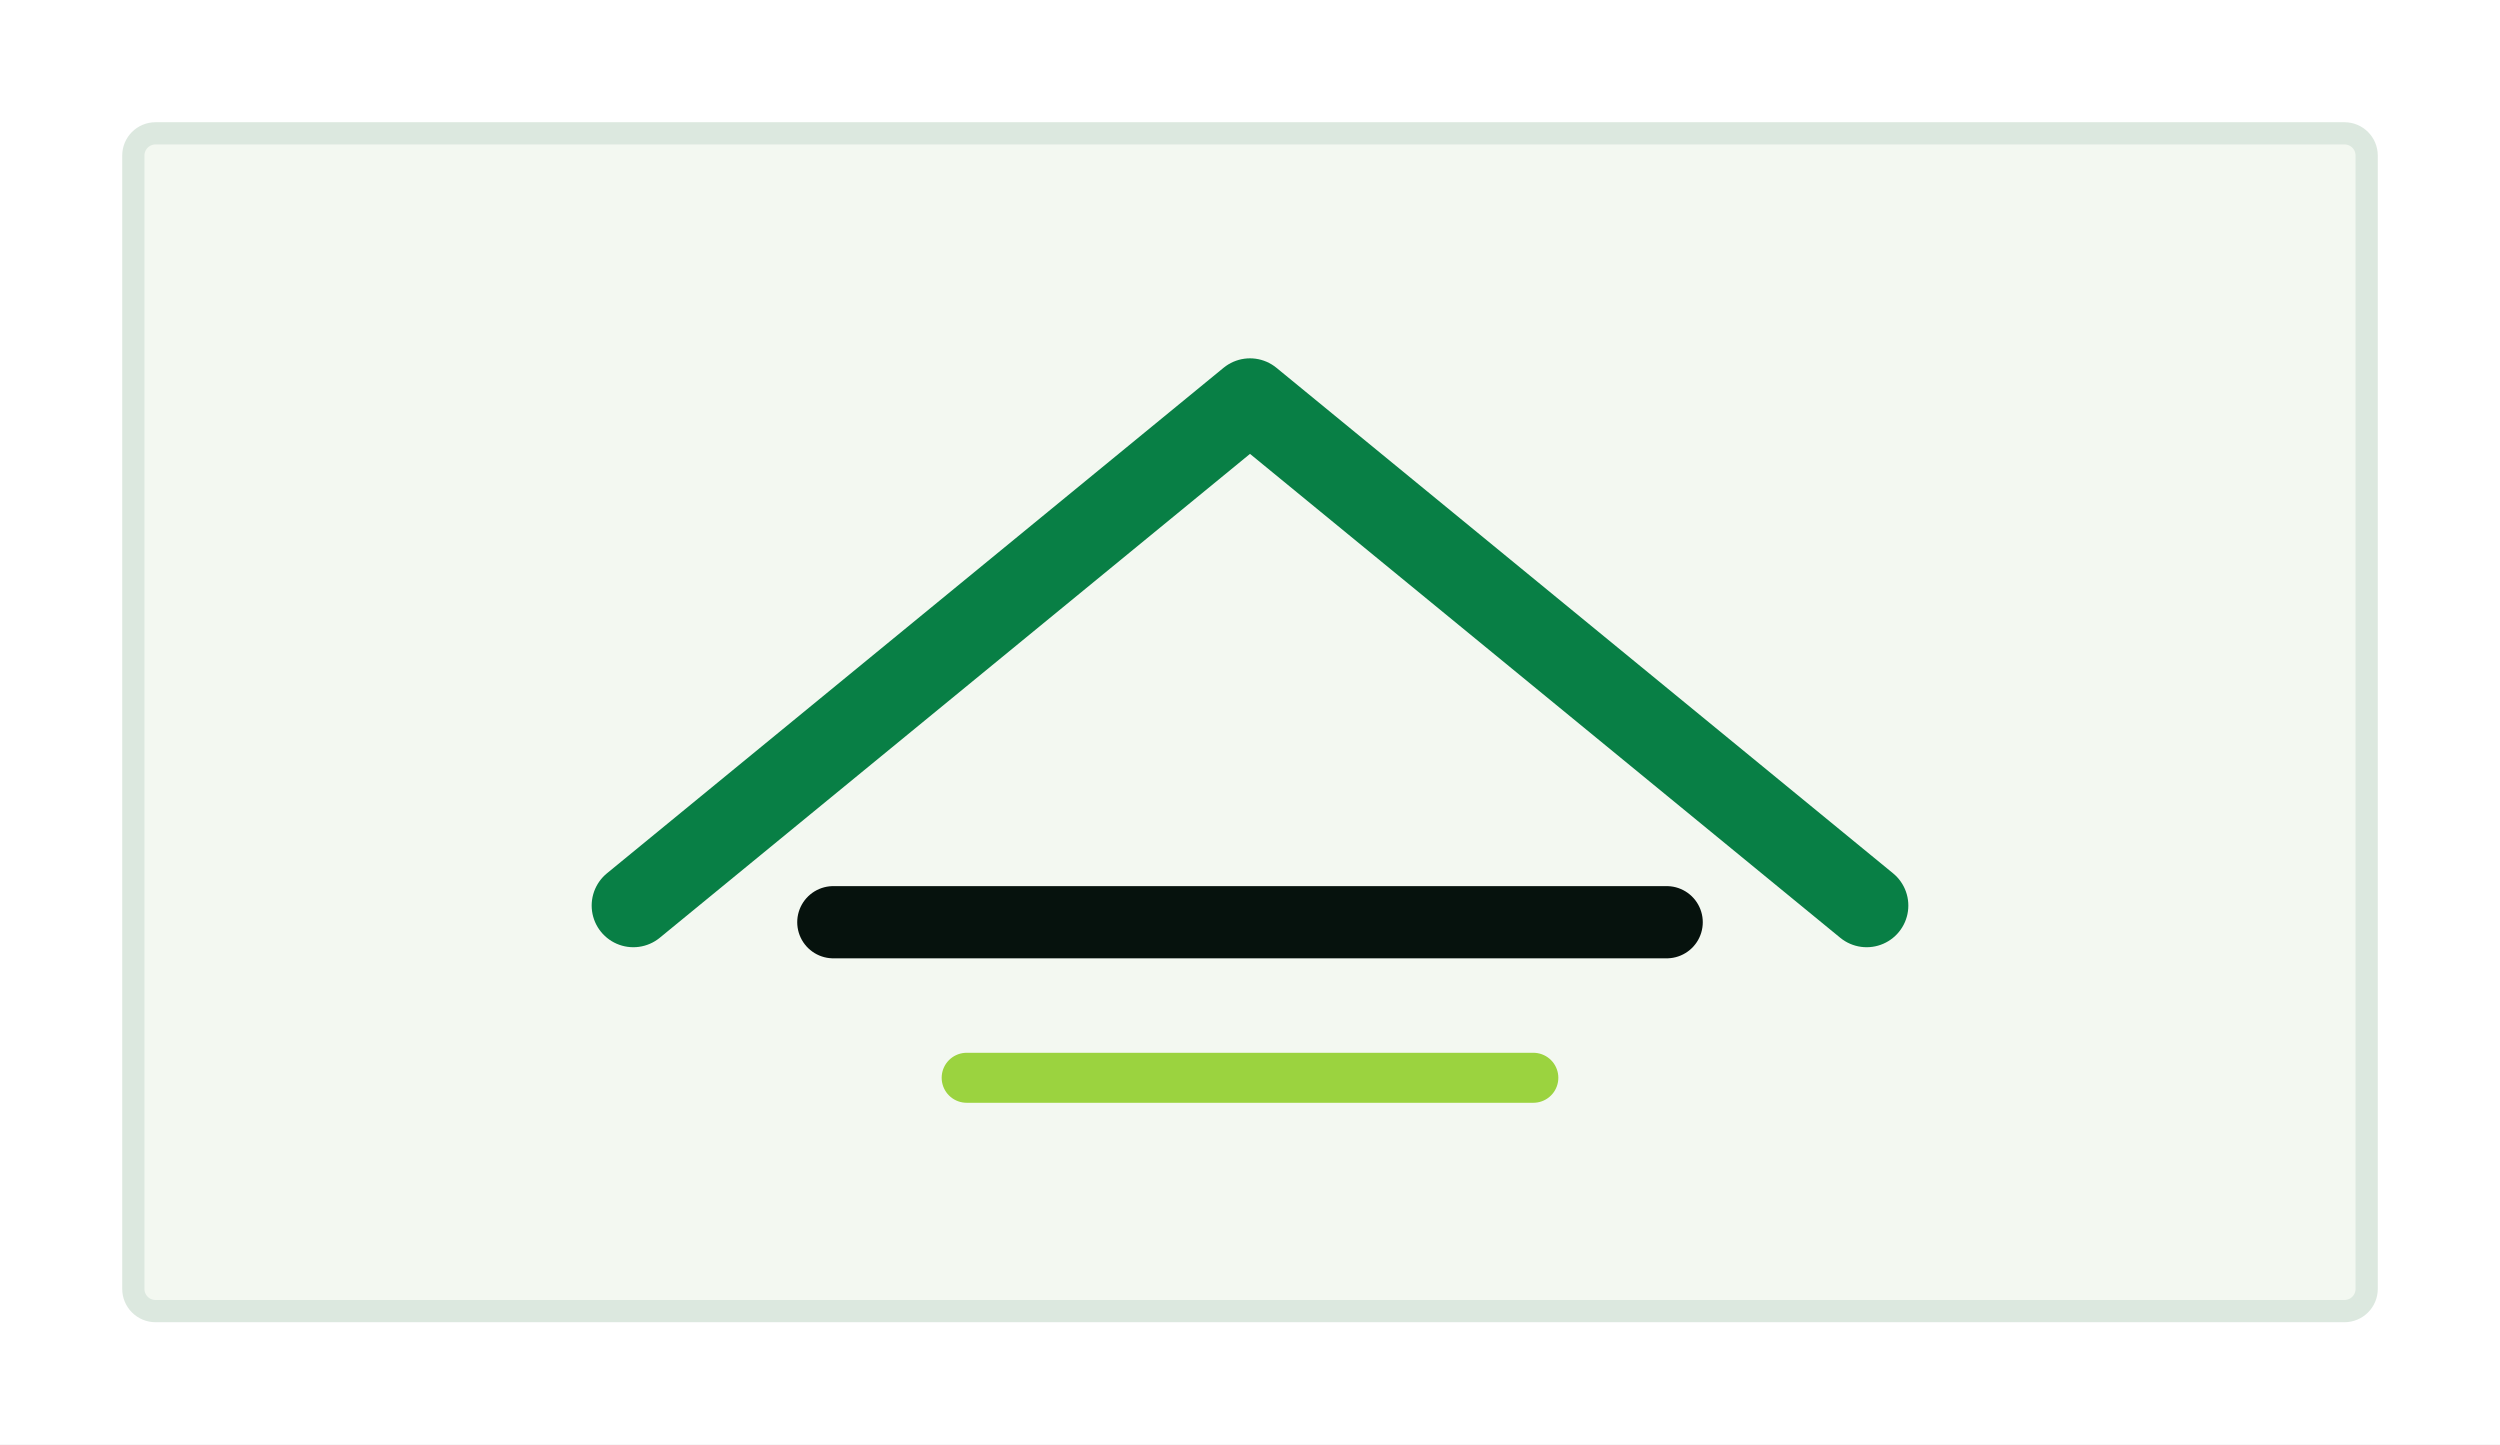
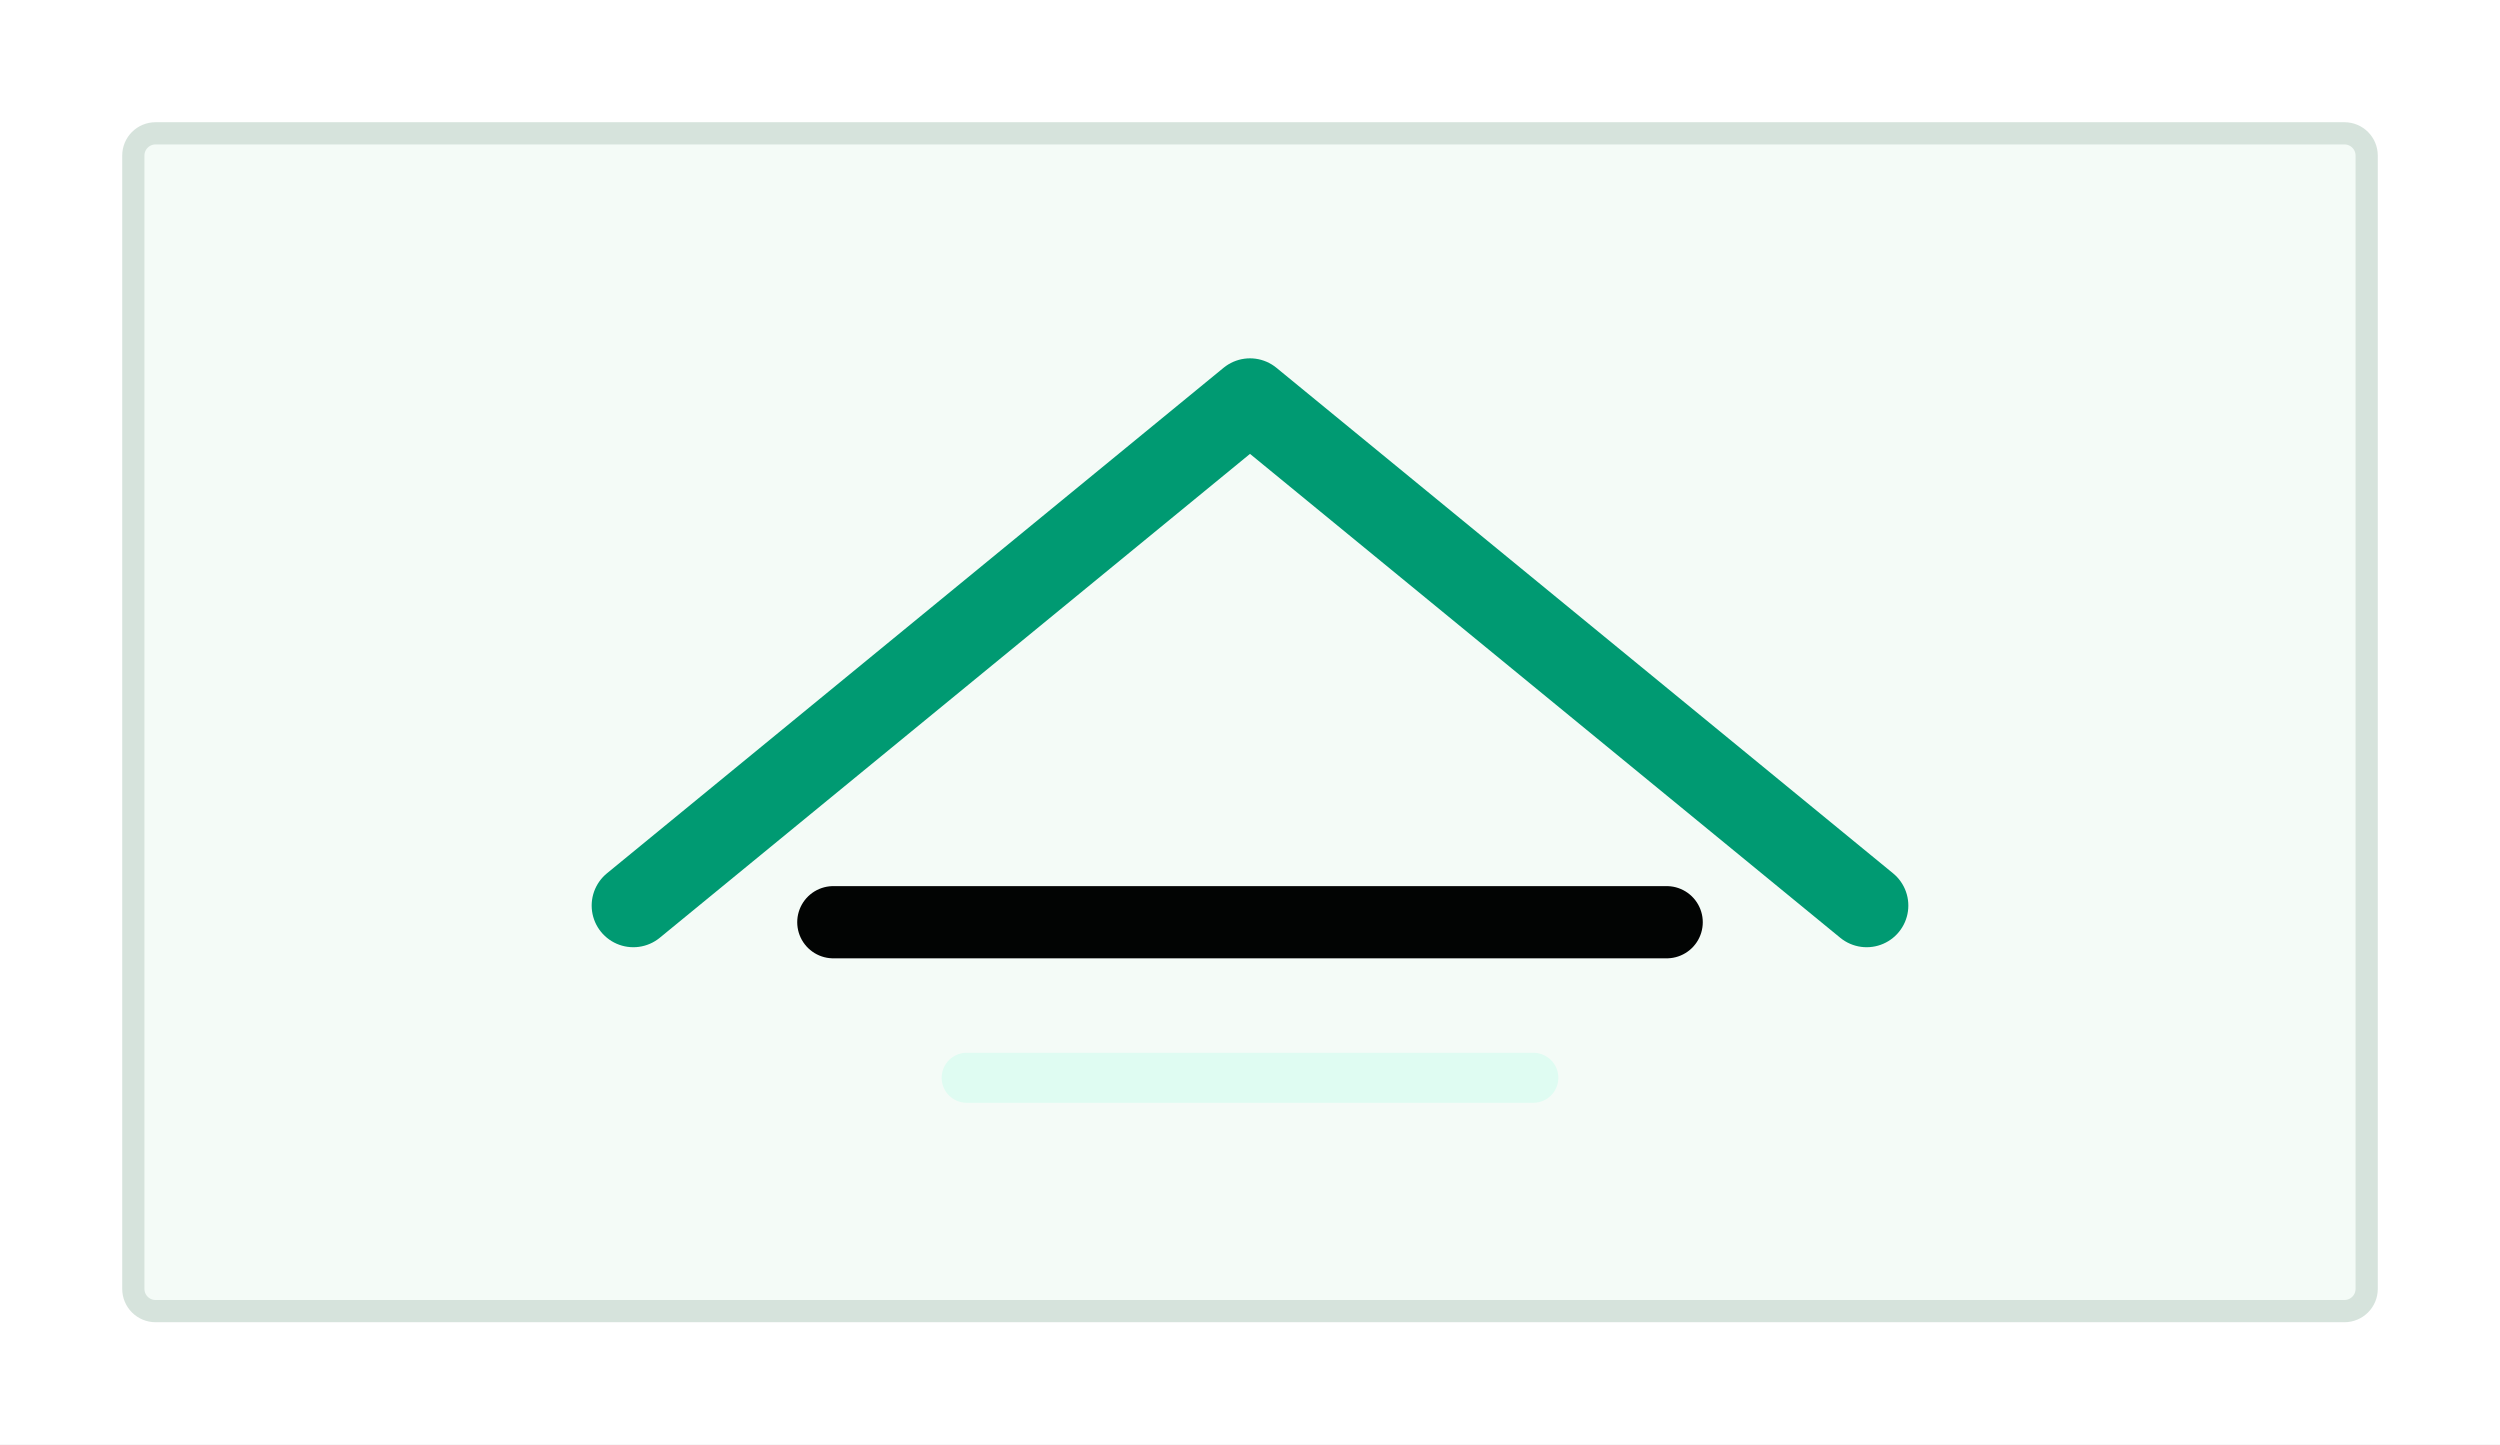
<svg xmlns="http://www.w3.org/2000/svg" width="900" height="520" viewBox="0 0 900 520" fill="none">
  <rect width="900" height="520" fill="#ffffff" />
-   <rect x="48" y="48" width="804" height="424" rx="8" fill="#f3f8f1" stroke="#dce8df" stroke-width="8" />
-   <path d="M228 326L450 144L672 326" stroke="#087f45" stroke-width="30" stroke-linecap="round" stroke-linejoin="round" />
-   <path d="M300 332H600" stroke="#06120d" stroke-width="26" stroke-linecap="round" />
-   <path d="M348 388H552" stroke="#9bd33f" stroke-width="18" stroke-linecap="round" />
+   <rect x="48" y="48" width="804" height="424" rx="8" fill="#f4fbf7" stroke="#d6e3dc" stroke-width="8" />
+   <path d="M228 326L450 144L672 326" stroke="#009a72" stroke-width="30" stroke-linecap="round" stroke-linejoin="round" />
+   <path d="M300 332H600" stroke="#020403" stroke-width="26" stroke-linecap="round" />
+   <path d="M348 388H552" stroke="#dffcf2" stroke-width="18" stroke-linecap="round" />
</svg>
